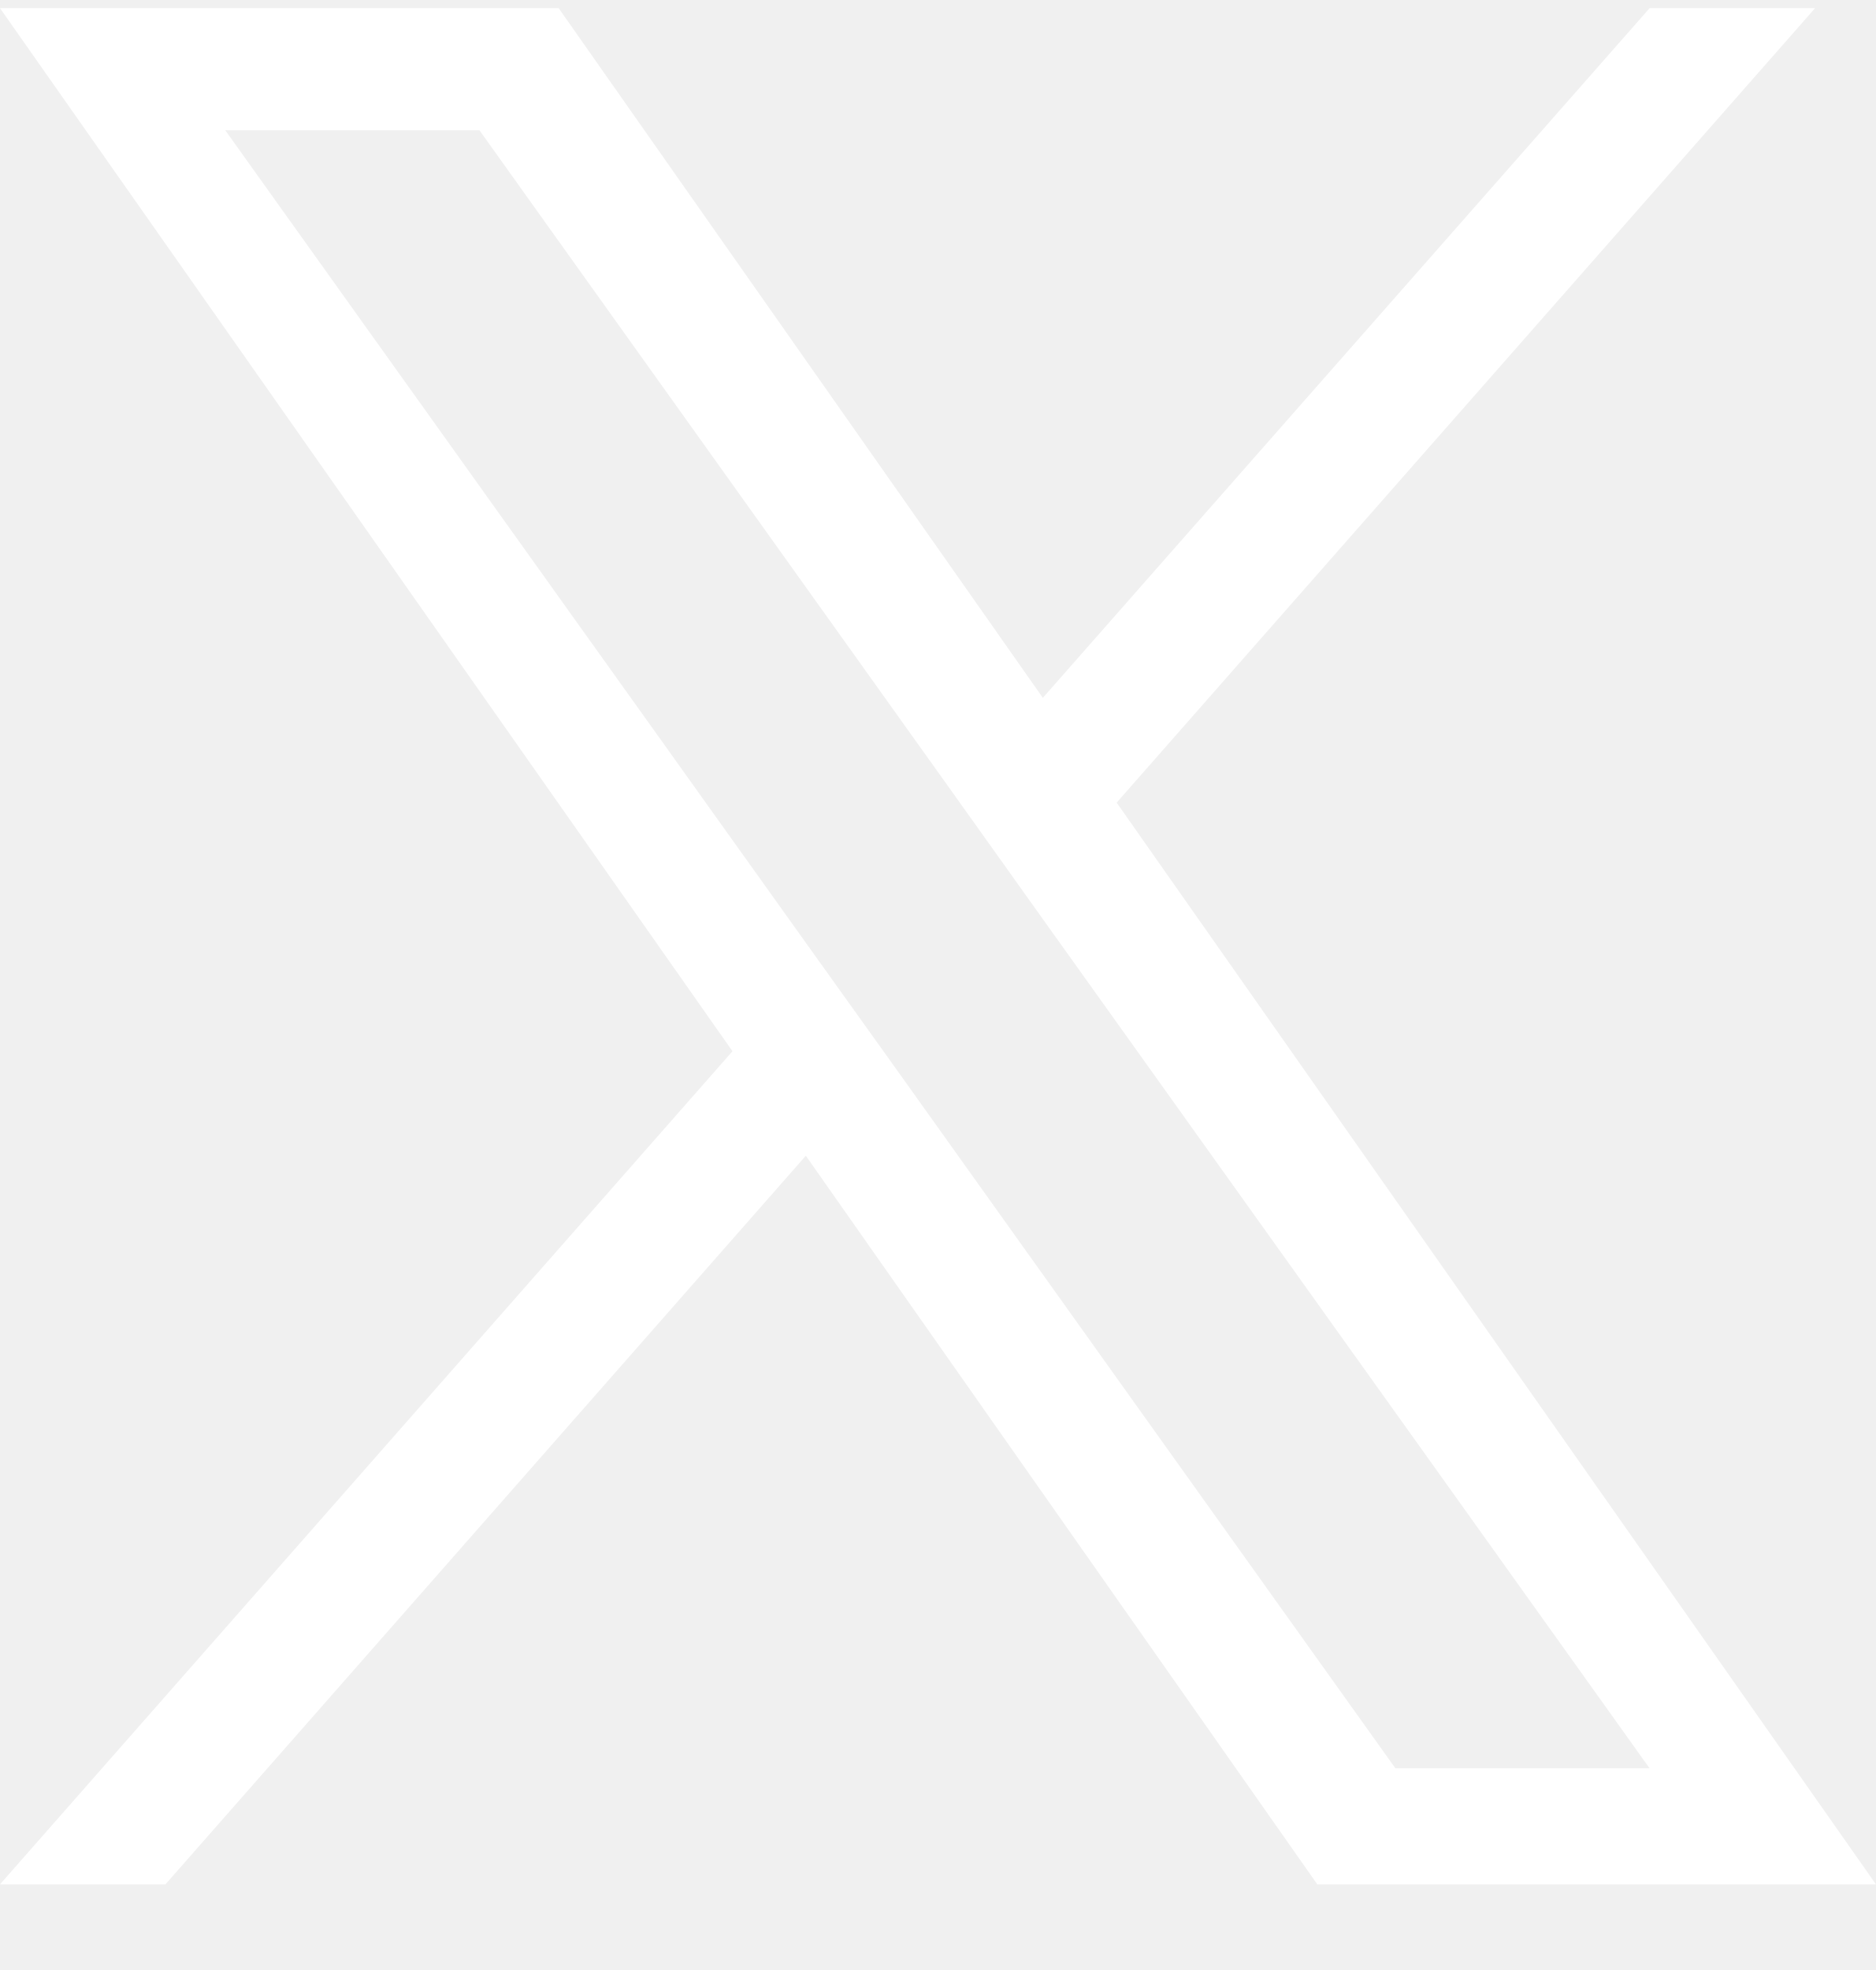
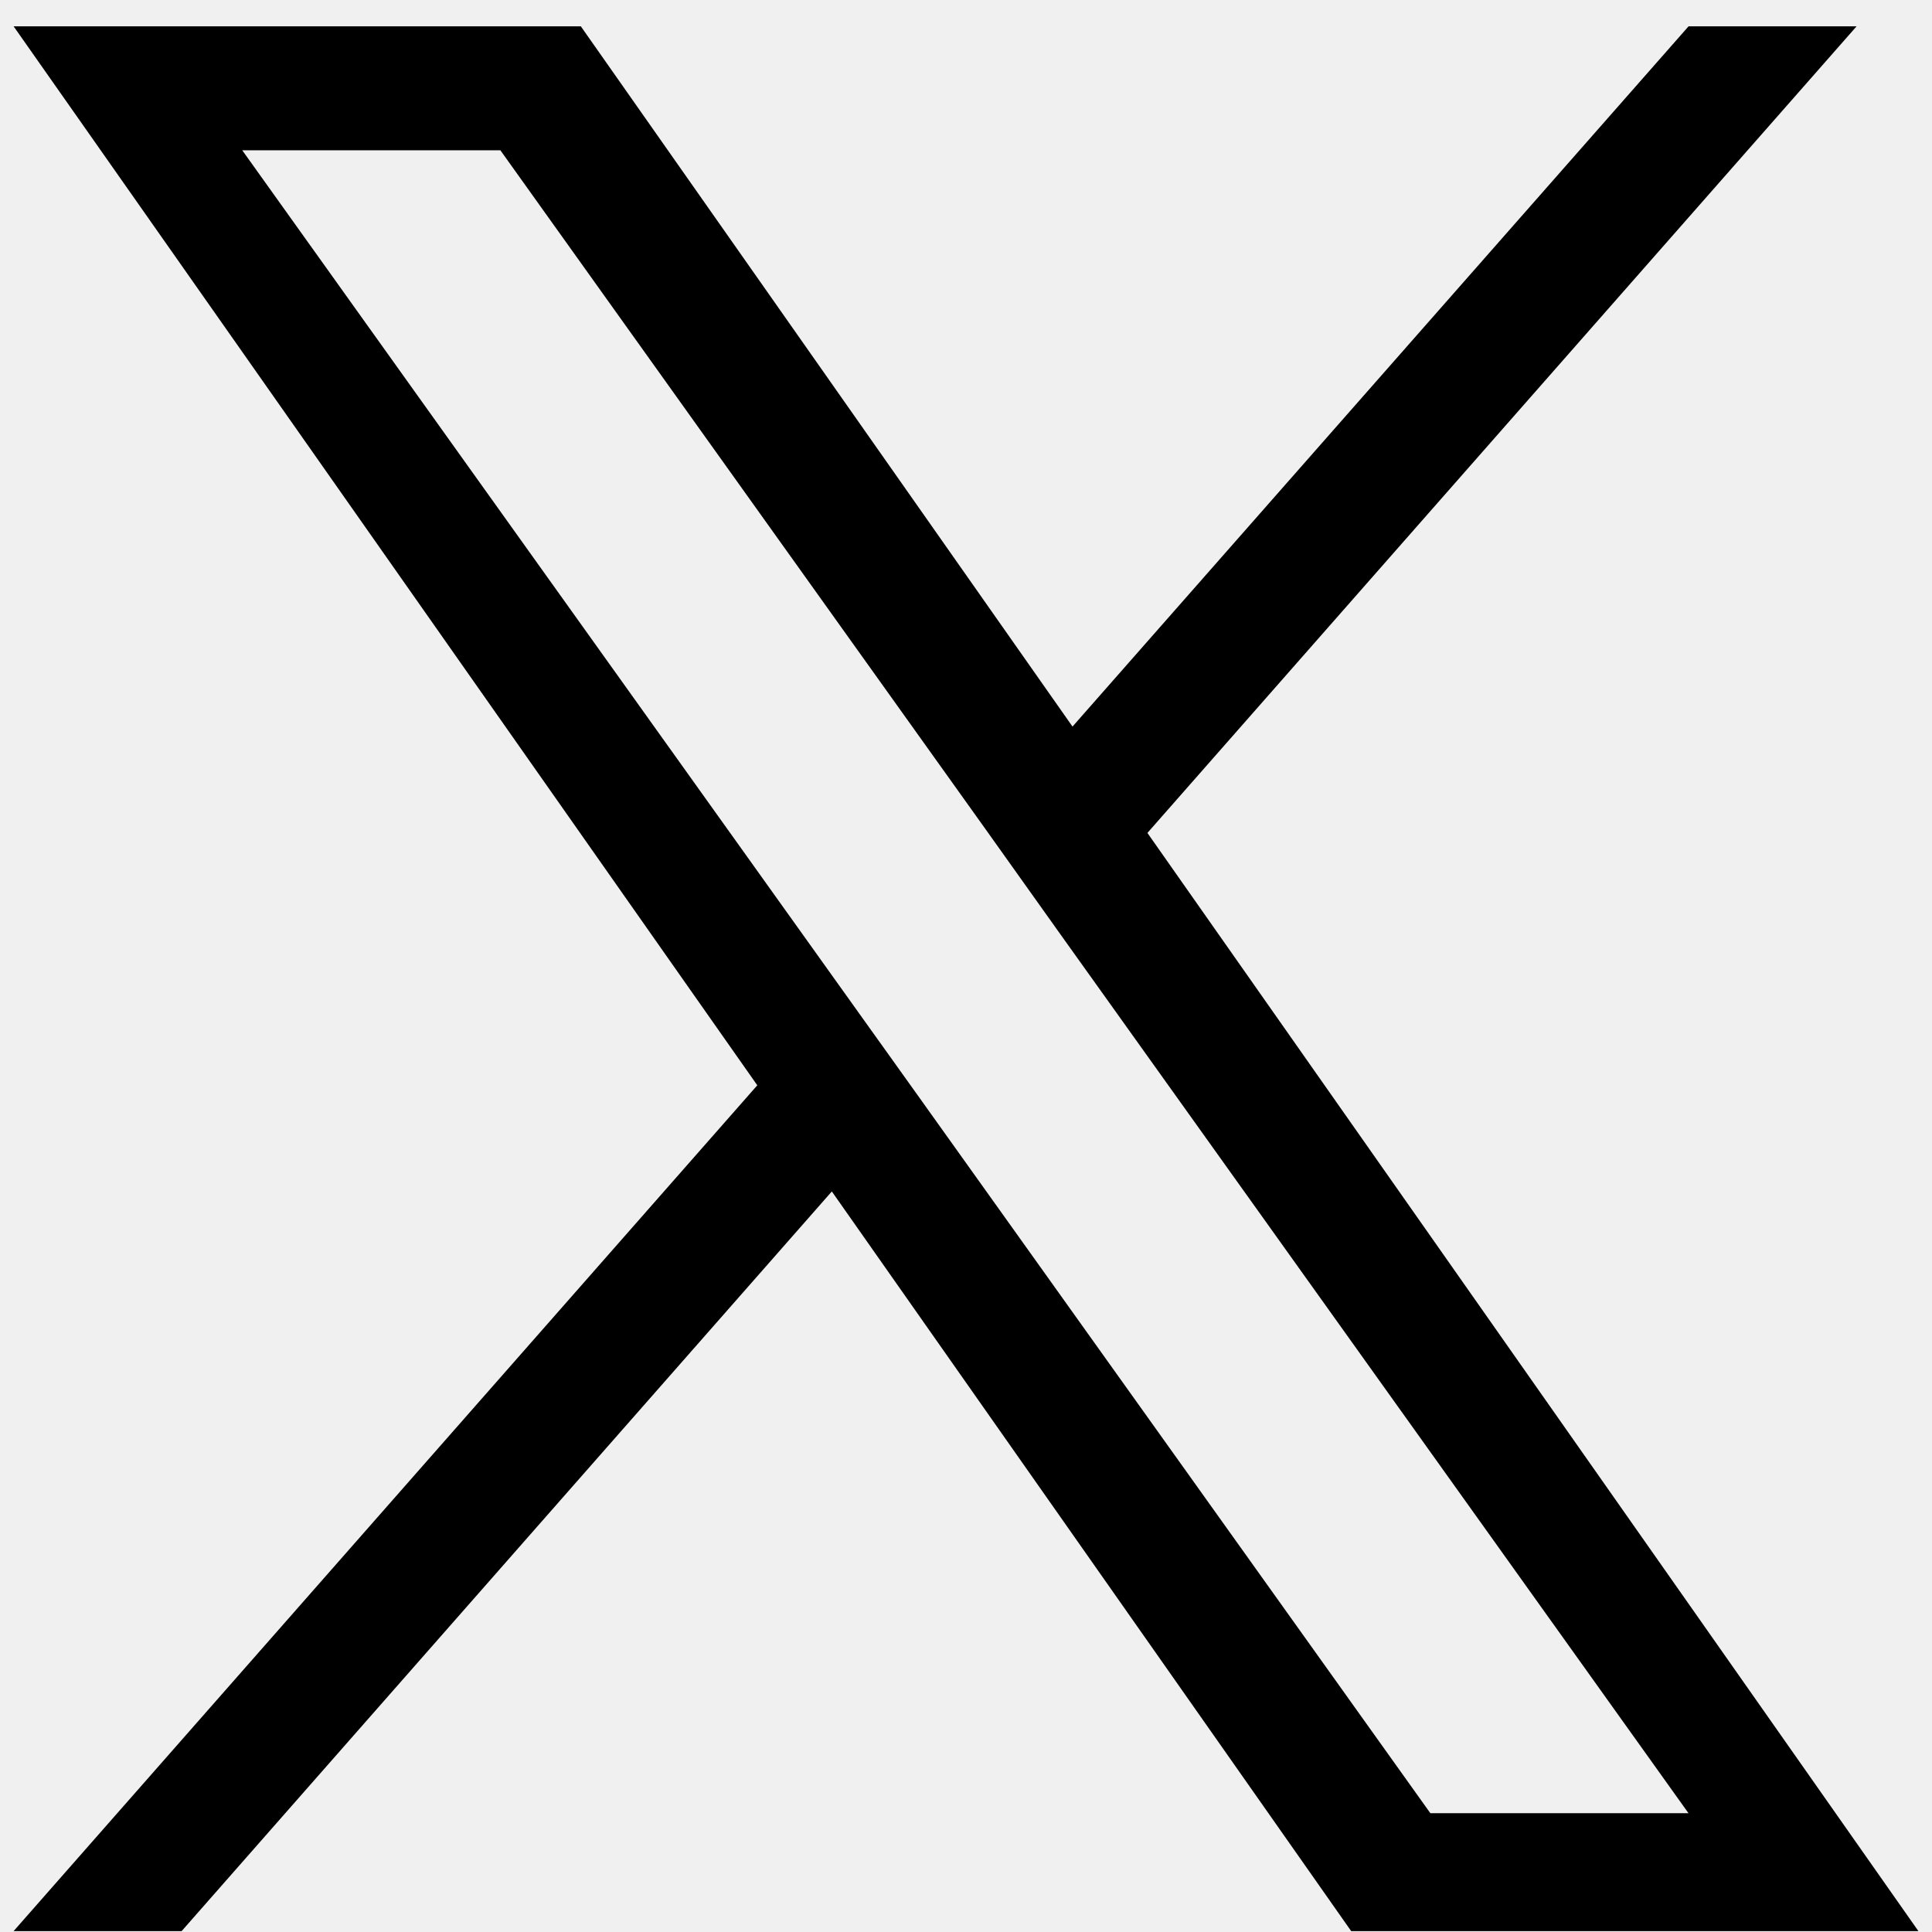
- <svg xmlns="http://www.w3.org/2000/svg" width="20" height="21" viewBox="0 0 20 21" fill="none">
-   <path d="M11.905 8.556L19.351 0.087H17.587L11.118 7.439L5.956 0.087H0L7.809 11.206L0 20.087H1.764L8.591 12.32L14.044 20.087H20L11.905 8.556ZM9.488 11.303L8.695 10.195L2.401 1.388H5.111L10.192 8.499L10.982 9.607L17.586 18.849H14.876L9.488 11.303Z" fill="white" />
+ <svg xmlns="http://www.w3.org/2000/svg" width="71" height="71" viewBox="0 0 71 71" fill="none">
+   <path d="M42.167 30.61L68.229 0.967H62.054L39.414 26.701L21.345 0.967H0.5L27.83 39.884L0.5 70.967H6.675L30.569 43.785L49.655 70.967H70.5L42.167 30.61ZM33.707 40.226L30.934 36.348L8.902 5.522H18.388L36.173 30.409L38.935 34.287L62.051 66.634H52.565L33.707 40.226Z" fill="black" />
</svg>
